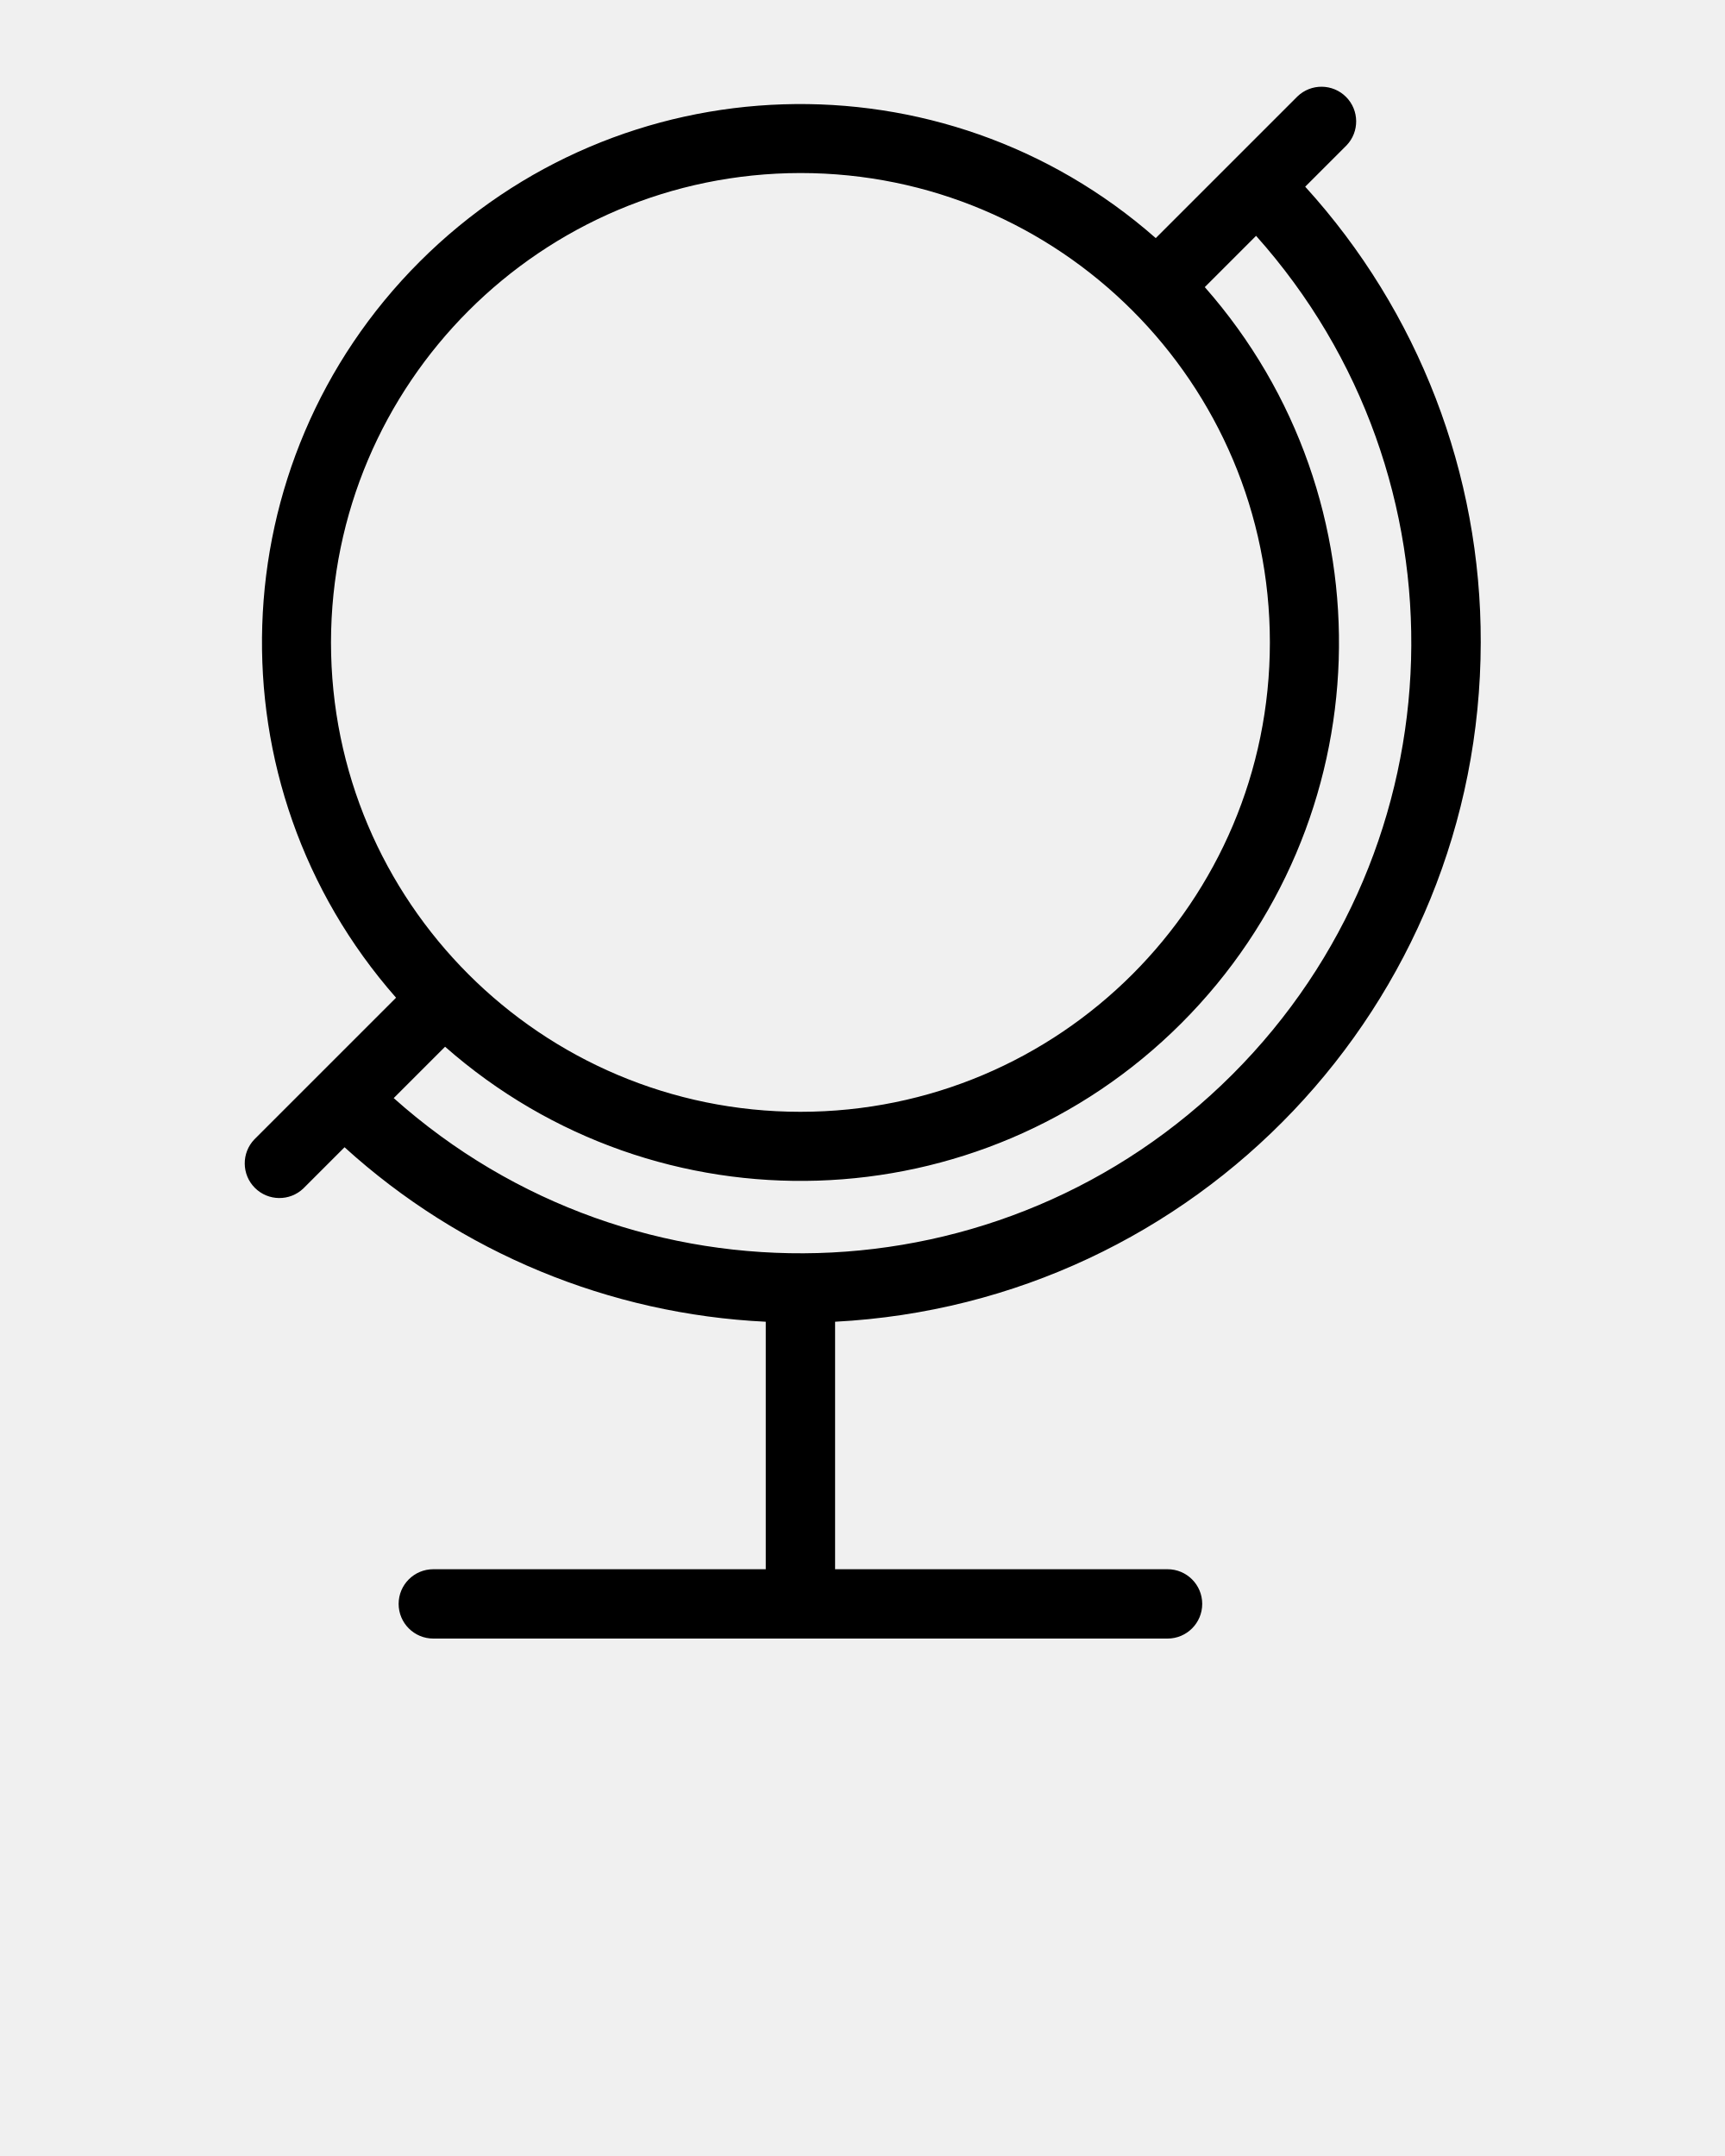
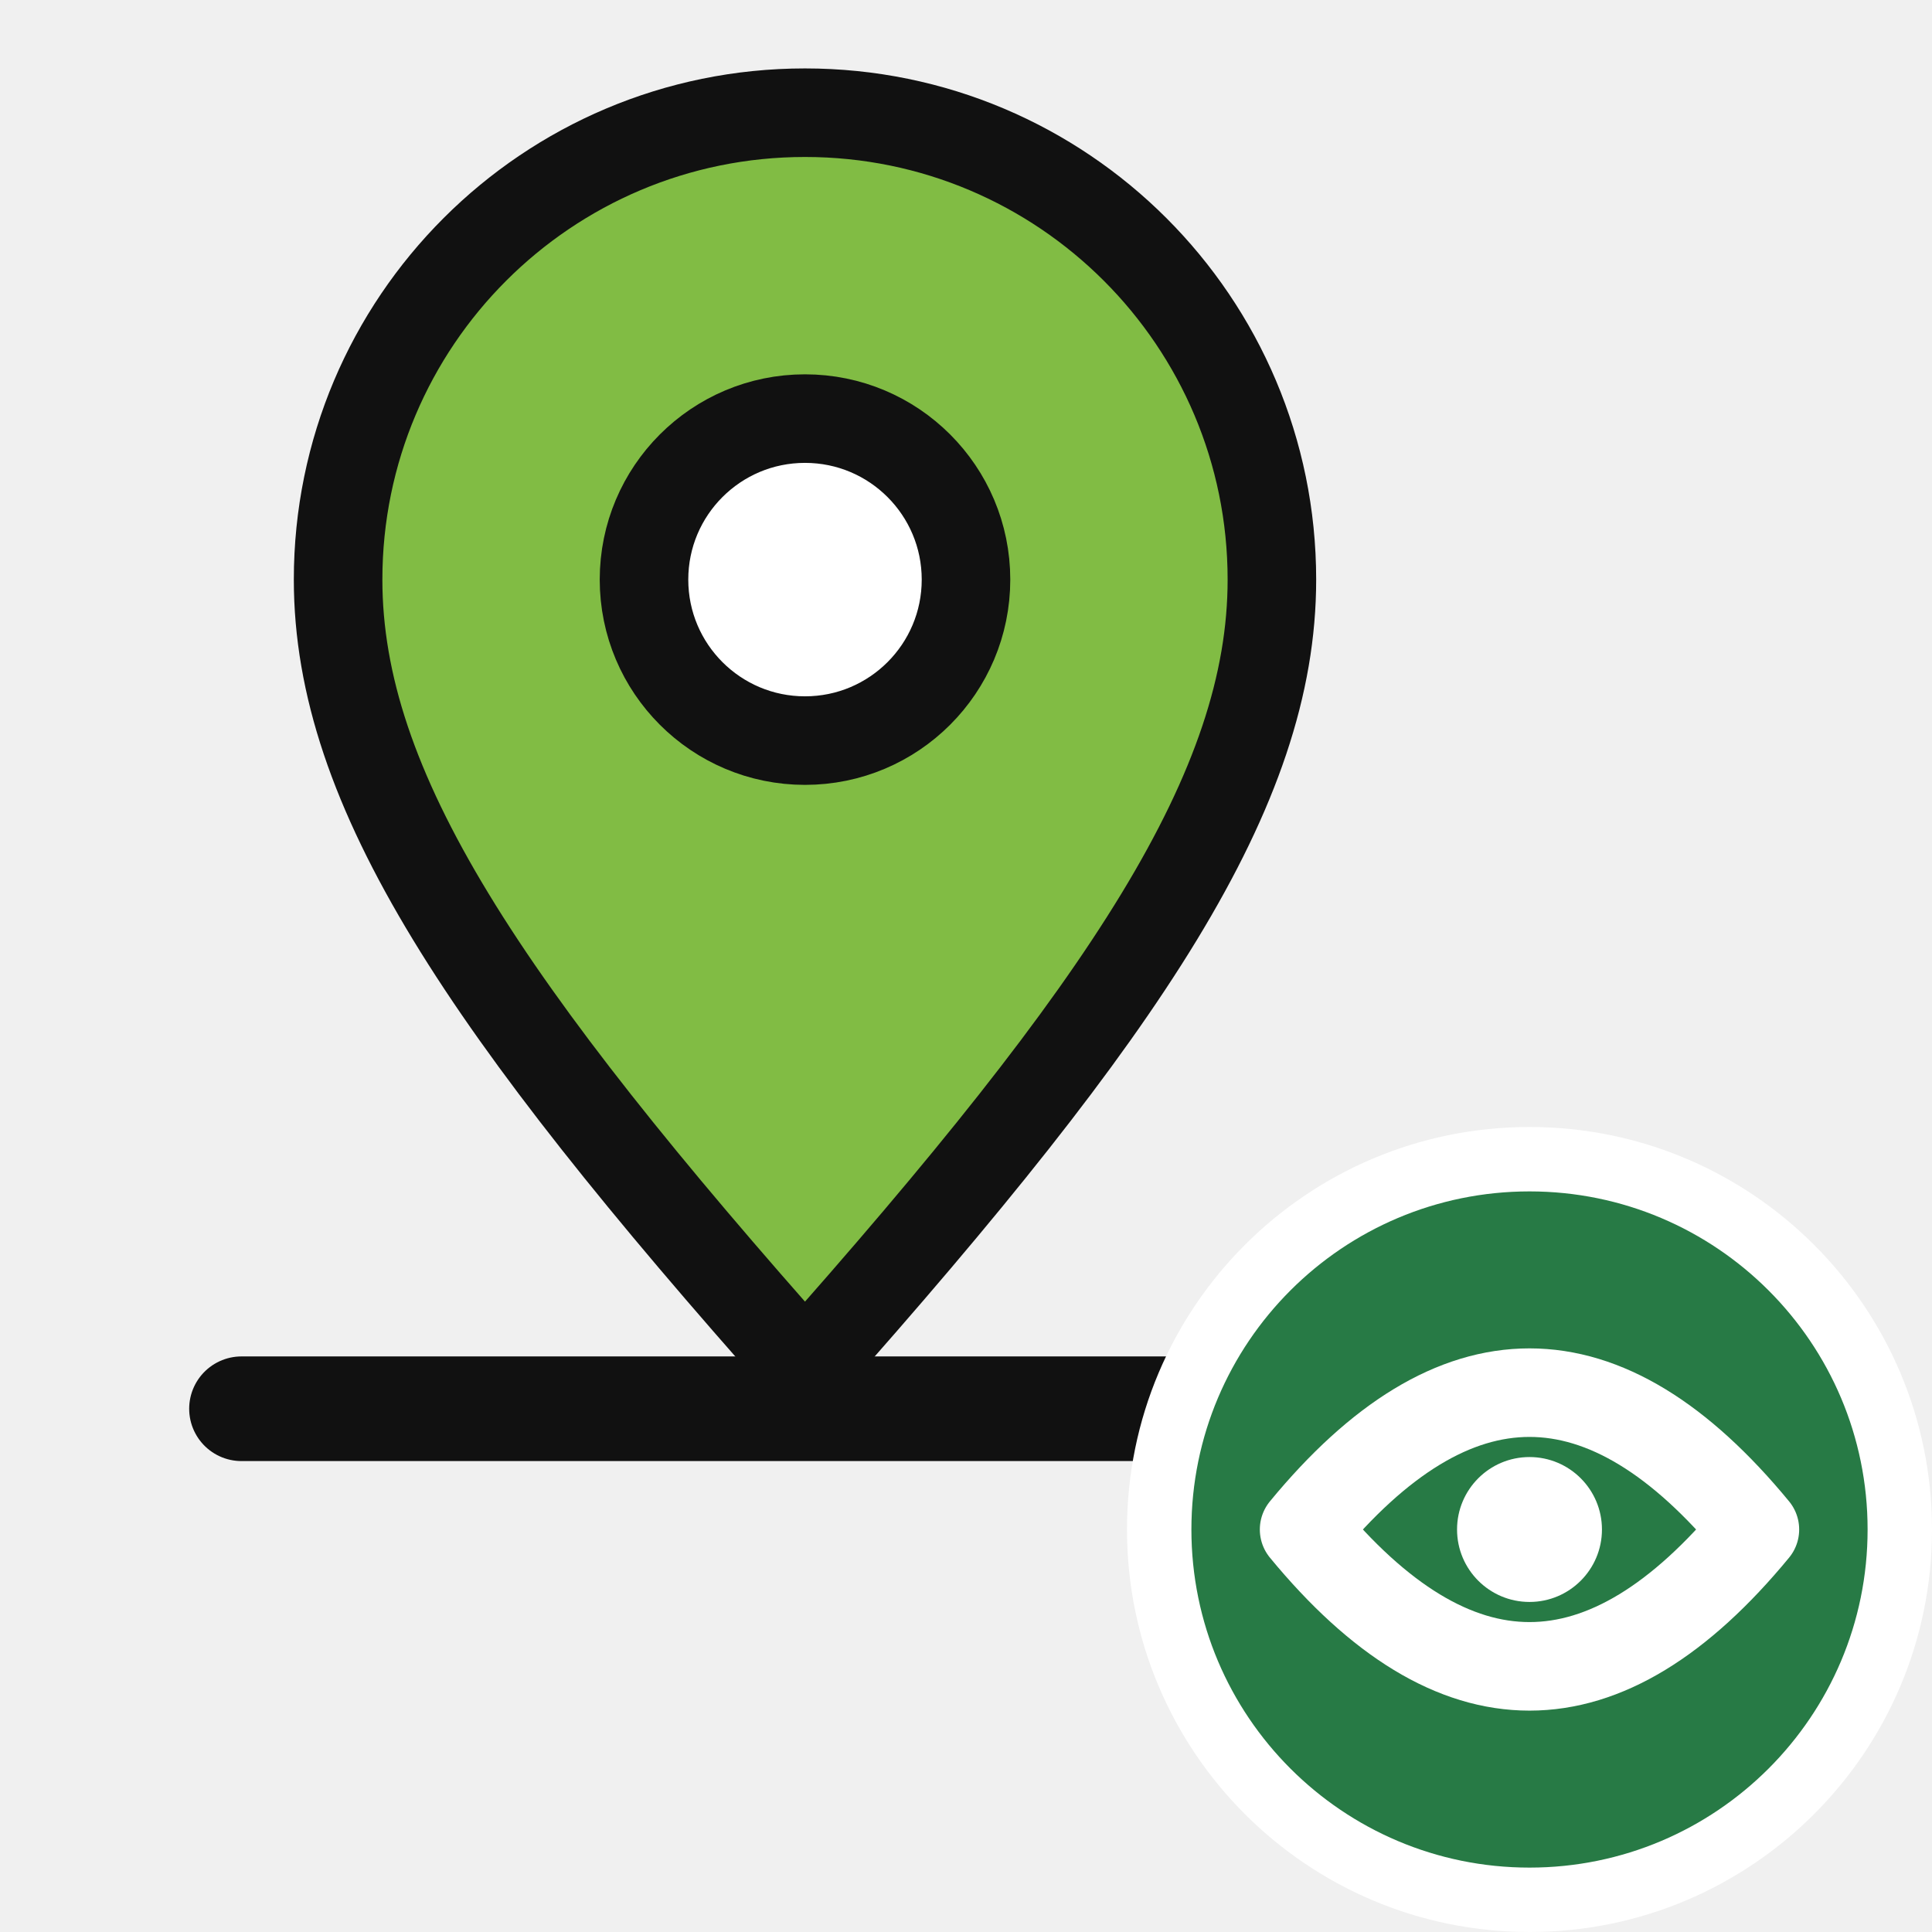
- <svg xmlns="http://www.w3.org/2000/svg" data-name="Layer 1" viewBox="0 0 100 125" x="0px" y="0px">
-   <path d="M85.84,37.248a39.113,39.113,0,0,0-10.176-26.424L78.058,8.431a2.01,2.01,0,0,0-2.842-2.842l-8.216,8.216A31.205,31.205,0,0,0,22.96,57.845l-8.212,8.212a2.01,2.01,0,0,0,2.842,2.842l2.384-2.384A39.099,39.099,0,0,0,44.391,76.631V90.98H25.119a2.01,2.01,0,0,0,0,4.02H67.684a2.01,2.01,0,0,0,0-4.02H48.411V76.631A39.487,39.487,0,0,0,85.84,37.248ZM46.402,10.032A27.214,27.214,0,1,1,19.188,37.246,27.245,27.245,0,0,1,46.402,10.032ZM25.802,60.687A31.205,31.205,0,0,0,69.843,16.646l2.973-2.973A35.406,35.406,0,0,1,22.824,63.665Z" />
+ <svg xmlns="http://www.w3.org/2000/svg" width="24" height="24" viewBox="0 0 24 24">
+   <g vector-effect="non-scaling-stroke">
+     <path d="M3 17.5H17" fill="none" stroke="#111111" stroke-width="1.3" stroke-linecap="round" stroke-linejoin="round" />
+     <path d="M10 17C6 12.5 4.2 9.8 4.2 7.2a5.8 5.8 0 0 1 11.6 0C15.8 9.8 14 12.5 10 17z" fill="#81BC44" stroke="#111111" stroke-width="1.1" stroke-linecap="round" stroke-linejoin="round" />
+     <circle cx="10" cy="7.2" r="2" fill="#FFFFFF" stroke="#111111" stroke-width="1.1" />
+   </g>
+   <circle cx="19" cy="19" r="5" fill="#FFFFFF" />
+   <circle cx="19" cy="19" r="4.2" fill="#277A45" />
+   <path d="M16.2 19Q19 15.6 21.8 19Q19 22.4 16.2 19Z" fill="none" stroke="#FFFFFF" stroke-width="1.1" stroke-linecap="round" stroke-linejoin="round" />
+   <circle cx="19" cy="19" r="0.9" fill="#FFFFFF" />
</svg>
